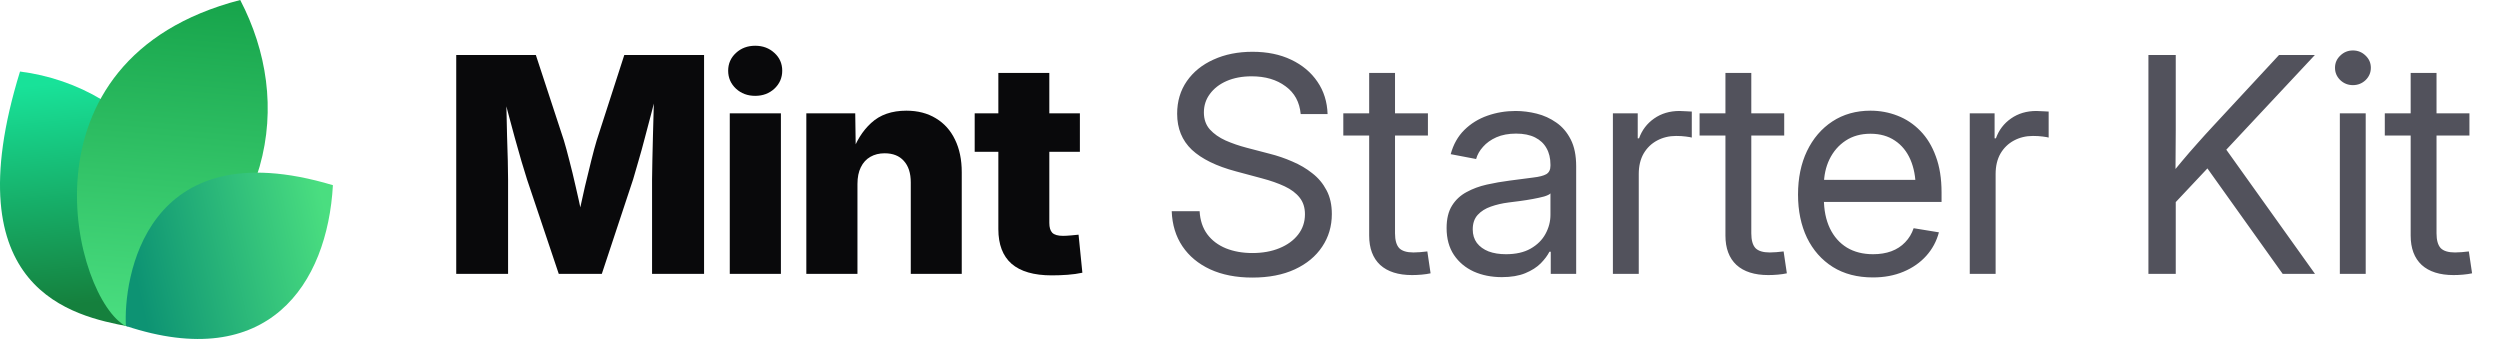
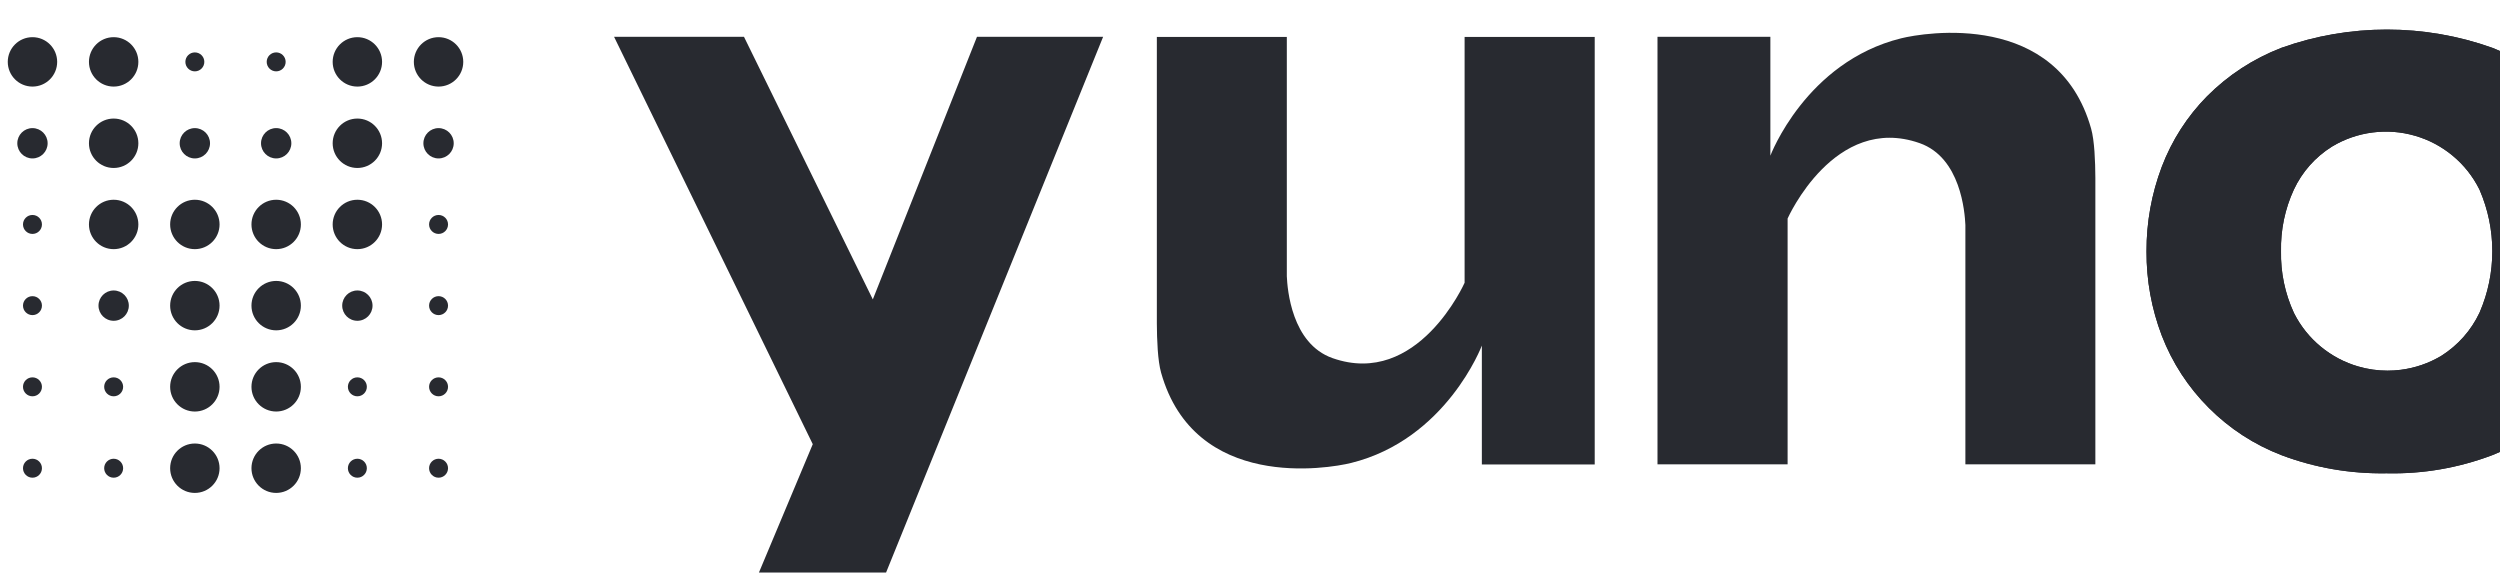
- <svg xmlns="http://www.w3.org/2000/svg" width="177" height="24" viewBox="0 0 177 24" fill="none">
-   <path d="M9.061 23.108C5.268 22.377 -3.391 20.627 1.417 5.064C9.634 6.099 16.973 14.064 9.061 23.108Z" fill="url(#paint0_linear_17557_2020)" />
-   <path d="M8.919 23.094C5.276 21.222 0.784 4.209 17.007 0C20.757 7.193 19.621 16.545 8.919 23.094Z" fill="url(#paint1_linear_17557_2020)" />
-   <path d="M8.914 23.079C8.735 19.882 10.159 9.085 23.57 13.111C23.181 20.123 18.984 26.418 8.914 23.079Z" fill="url(#paint2_linear_17557_2020)" />
-   <path d="M32.301 19.392V3.894H37.938L39.925 9.948C40.036 10.315 40.164 10.787 40.31 11.362C40.462 11.938 40.611 12.552 40.757 13.204C40.91 13.855 41.048 14.483 41.173 15.086C41.305 15.682 41.412 16.192 41.495 16.615H40.695C40.771 16.192 40.871 15.682 40.996 15.086C41.128 14.49 41.267 13.866 41.412 13.214C41.565 12.562 41.714 11.948 41.86 11.373C42.005 10.79 42.133 10.315 42.244 9.948L44.2 3.894H49.848V19.392H46.166V12.704C46.166 12.357 46.173 11.917 46.187 11.383C46.2 10.849 46.214 10.27 46.228 9.646C46.249 9.022 46.266 8.391 46.28 7.753C46.301 7.115 46.311 6.519 46.311 5.964H46.623C46.485 6.561 46.332 7.181 46.166 7.826C45.999 8.471 45.833 9.102 45.666 9.719C45.507 10.336 45.351 10.901 45.198 11.414C45.053 11.928 44.928 12.357 44.824 12.704L42.608 19.392H39.561L37.314 12.704C37.203 12.357 37.072 11.928 36.919 11.414C36.773 10.901 36.614 10.34 36.441 9.729C36.274 9.112 36.104 8.481 35.931 7.836C35.764 7.192 35.608 6.567 35.463 5.964H35.827C35.834 6.512 35.844 7.105 35.858 7.743C35.872 8.374 35.886 9.005 35.9 9.636C35.92 10.26 35.938 10.839 35.952 11.373C35.965 11.907 35.972 12.351 35.972 12.704V19.392H32.301ZM51.668 19.392V8.024H55.288V19.392H51.668ZM53.468 6.786C52.927 6.786 52.473 6.616 52.105 6.276C51.738 5.93 51.554 5.507 51.554 5.007C51.554 4.508 51.738 4.088 52.105 3.749C52.473 3.409 52.927 3.239 53.468 3.239C54.009 3.239 54.463 3.409 54.83 3.749C55.198 4.082 55.382 4.501 55.382 5.007C55.382 5.507 55.198 5.93 54.83 6.276C54.463 6.616 54.009 6.786 53.468 6.786ZM60.708 13.027V19.392H57.088V8.024H60.551L60.593 10.967H60.281C60.593 10.024 61.061 9.268 61.685 8.7C62.309 8.124 63.138 7.836 64.171 7.836C64.975 7.836 65.672 8.017 66.262 8.377C66.851 8.731 67.302 9.234 67.614 9.885C67.933 10.537 68.092 11.307 68.092 12.194V19.392H64.483V12.912C64.483 12.26 64.32 11.754 63.994 11.394C63.675 11.033 63.221 10.853 62.632 10.853C62.25 10.853 61.914 10.936 61.623 11.102C61.332 11.269 61.106 11.515 60.947 11.841C60.787 12.16 60.708 12.555 60.708 13.027ZM76.456 8.024V10.749H69.008V8.024H76.456ZM70.683 5.163H74.292V15.783C74.292 16.102 74.361 16.334 74.5 16.48C74.646 16.625 74.899 16.698 75.259 16.698C75.405 16.698 75.596 16.688 75.831 16.667C76.074 16.646 76.251 16.629 76.362 16.615L76.632 19.309C76.313 19.378 75.963 19.427 75.582 19.455C75.207 19.482 74.836 19.496 74.469 19.496C73.2 19.496 72.25 19.222 71.619 18.674C70.995 18.127 70.683 17.308 70.683 16.22V5.163Z" fill="#09090B" />
-   <path d="M88.667 19.652C87.523 19.652 86.528 19.458 85.682 19.07C84.843 18.681 84.188 18.137 83.716 17.437C83.245 16.736 82.992 15.908 82.957 14.951H84.933C84.968 15.596 85.148 16.14 85.474 16.584C85.8 17.021 86.24 17.354 86.795 17.582C87.35 17.804 87.974 17.915 88.667 17.915C89.388 17.915 90.026 17.801 90.581 17.572C91.143 17.343 91.583 17.024 91.902 16.615C92.228 16.199 92.391 15.717 92.391 15.169C92.391 14.698 92.266 14.306 92.017 13.994C91.767 13.675 91.413 13.408 90.956 13.193C90.498 12.978 89.954 12.787 89.323 12.621L87.502 12.132C86.123 11.765 85.082 11.255 84.382 10.603C83.689 9.944 83.342 9.095 83.342 8.055C83.342 7.174 83.571 6.404 84.028 5.746C84.486 5.087 85.117 4.577 85.921 4.217C86.726 3.849 87.645 3.666 88.678 3.666C89.718 3.666 90.63 3.853 91.413 4.227C92.204 4.602 92.824 5.122 93.275 5.787C93.726 6.446 93.965 7.209 93.993 8.076H92.089C92.013 7.23 91.656 6.574 91.018 6.11C90.387 5.638 89.586 5.403 88.615 5.403C87.95 5.403 87.36 5.513 86.847 5.735C86.341 5.957 85.946 6.262 85.661 6.651C85.377 7.032 85.235 7.469 85.235 7.961C85.235 8.447 85.377 8.849 85.661 9.168C85.946 9.48 86.317 9.74 86.774 9.948C87.232 10.149 87.724 10.319 88.251 10.457L89.884 10.884C90.439 11.023 90.977 11.206 91.496 11.435C92.023 11.657 92.495 11.934 92.911 12.267C93.334 12.593 93.67 12.995 93.92 13.474C94.17 13.945 94.294 14.504 94.294 15.149C94.294 16.015 94.066 16.788 93.608 17.468C93.157 18.148 92.512 18.681 91.673 19.07C90.834 19.458 89.832 19.652 88.667 19.652ZM101.097 8.024V9.594H95.106V8.024H101.097ZM96.937 5.163H98.767V16.521C98.767 17 98.865 17.347 99.059 17.562C99.26 17.77 99.6 17.874 100.078 17.874C100.21 17.874 100.366 17.867 100.546 17.853C100.733 17.832 100.903 17.815 101.056 17.801L101.285 19.351C101.097 19.392 100.886 19.423 100.65 19.444C100.414 19.465 100.189 19.475 99.974 19.475C98.996 19.475 98.244 19.236 97.717 18.758C97.197 18.272 96.937 17.579 96.937 16.677V5.163ZM106.33 19.621C105.595 19.621 104.932 19.489 104.343 19.226C103.754 18.955 103.285 18.564 102.939 18.05C102.592 17.53 102.419 16.896 102.419 16.147C102.419 15.495 102.547 14.965 102.804 14.556C103.06 14.146 103.403 13.828 103.833 13.599C104.263 13.363 104.742 13.186 105.269 13.068C105.796 12.95 106.333 12.857 106.881 12.787C107.574 12.69 108.132 12.617 108.555 12.569C108.978 12.52 109.287 12.441 109.481 12.33C109.675 12.212 109.772 12.014 109.772 11.737V11.654C109.772 11.203 109.679 10.815 109.492 10.489C109.311 10.163 109.041 9.91 108.68 9.729C108.32 9.549 107.872 9.459 107.338 9.459C106.805 9.459 106.34 9.546 105.945 9.719C105.556 9.892 105.241 10.118 104.998 10.395C104.755 10.665 104.593 10.953 104.509 11.258L102.71 10.915C102.897 10.222 103.22 9.65 103.677 9.199C104.135 8.748 104.679 8.412 105.31 8.19C105.941 7.968 106.607 7.857 107.307 7.857C107.8 7.857 108.295 7.92 108.795 8.044C109.301 8.169 109.765 8.381 110.188 8.679C110.611 8.97 110.951 9.369 111.208 9.875C111.464 10.374 111.593 11.005 111.593 11.768V19.392H109.793V17.822H109.7C109.568 18.085 109.363 18.359 109.086 18.643C108.809 18.921 108.444 19.153 107.994 19.34C107.543 19.527 106.988 19.621 106.33 19.621ZM106.621 17.998C107.321 17.998 107.904 17.867 108.368 17.603C108.84 17.333 109.19 16.986 109.419 16.563C109.654 16.133 109.772 15.682 109.772 15.211V13.692C109.703 13.769 109.554 13.841 109.325 13.911C109.096 13.973 108.829 14.032 108.524 14.088C108.226 14.143 107.921 14.192 107.609 14.233C107.304 14.275 107.033 14.309 106.798 14.337C106.354 14.393 105.938 14.49 105.549 14.628C105.168 14.76 104.86 14.954 104.624 15.211C104.388 15.467 104.27 15.811 104.27 16.241C104.27 16.615 104.367 16.934 104.561 17.198C104.762 17.461 105.04 17.662 105.393 17.801C105.747 17.933 106.156 17.998 106.621 17.998ZM114.193 19.392V8.024H115.951V9.792H116.045C116.253 9.209 116.61 8.741 117.116 8.388C117.622 8.034 118.219 7.857 118.905 7.857C119.058 7.857 119.217 7.864 119.384 7.878C119.55 7.885 119.682 7.892 119.779 7.899V9.74C119.716 9.719 119.578 9.695 119.363 9.667C119.155 9.639 118.922 9.625 118.666 9.625C118.174 9.625 117.726 9.733 117.324 9.948C116.922 10.163 116.603 10.471 116.367 10.874C116.138 11.276 116.024 11.758 116.024 12.319V19.392H114.193ZM126.322 8.024V9.594H120.33V8.024H126.322ZM122.161 5.163H123.992V16.521C123.992 17 124.089 17.347 124.283 17.562C124.484 17.77 124.824 17.874 125.302 17.874C125.434 17.874 125.59 17.867 125.77 17.853C125.958 17.832 126.127 17.815 126.28 17.801L126.509 19.351C126.322 19.392 126.11 19.423 125.874 19.444C125.639 19.465 125.413 19.475 125.198 19.475C124.221 19.475 123.468 19.236 122.941 18.758C122.421 18.272 122.161 17.579 122.161 16.677V5.163ZM132.604 19.642C131.502 19.642 130.555 19.396 129.765 18.903C128.974 18.404 128.364 17.714 127.934 16.834C127.511 15.946 127.3 14.927 127.3 13.775C127.3 12.611 127.511 11.584 127.934 10.697C128.364 9.802 128.964 9.102 129.734 8.596C130.51 8.089 131.408 7.836 132.428 7.836C133.1 7.836 133.738 7.954 134.341 8.19C134.952 8.426 135.489 8.783 135.954 9.261C136.425 9.74 136.793 10.343 137.056 11.071C137.327 11.792 137.462 12.645 137.462 13.63V14.296H128.433V12.735H136.463L135.631 13.297C135.631 12.541 135.506 11.876 135.257 11.3C135.007 10.725 134.643 10.277 134.165 9.958C133.686 9.632 133.107 9.469 132.428 9.469C131.748 9.469 131.162 9.632 130.67 9.958C130.177 10.284 129.796 10.725 129.526 11.279C129.262 11.827 129.13 12.441 129.13 13.12V14.046C129.13 14.864 129.273 15.572 129.557 16.168C129.841 16.757 130.243 17.211 130.763 17.53C131.283 17.842 131.901 17.998 132.615 17.998C133.093 17.998 133.523 17.929 133.905 17.79C134.293 17.645 134.619 17.433 134.882 17.156C135.153 16.879 135.354 16.546 135.486 16.157L137.275 16.449C137.108 17.08 136.81 17.634 136.38 18.113C135.95 18.591 135.413 18.966 134.768 19.236C134.123 19.507 133.402 19.642 132.604 19.642ZM139.459 19.392V8.024H141.217V9.792H141.311C141.519 9.209 141.876 8.741 142.382 8.388C142.888 8.034 143.485 7.857 144.171 7.857C144.324 7.857 144.483 7.864 144.649 7.878C144.816 7.885 144.948 7.892 145.045 7.899V9.74C144.982 9.719 144.844 9.695 144.629 9.667C144.421 9.639 144.188 9.625 143.932 9.625C143.439 9.625 142.992 9.733 142.59 9.948C142.188 10.163 141.869 10.471 141.633 10.874C141.404 11.276 141.29 11.758 141.29 12.319V19.392H139.459ZM153.429 14.961V12.715C153.783 12.257 154.136 11.82 154.49 11.404C154.844 10.981 155.204 10.565 155.572 10.156C155.939 9.74 156.314 9.327 156.695 8.918L161.355 3.894H163.893L157.277 10.967H157.184L153.429 14.961ZM152.108 19.392V3.894H154.043V9.241L154.022 12.559L154.043 13.505V19.392H152.108ZM161.615 19.392L155.967 11.477L157.173 9.969L163.903 19.392H161.615ZM165.661 19.392V8.024H167.492V19.392H165.661ZM166.587 6.027C166.24 6.027 165.942 5.909 165.692 5.673C165.443 5.43 165.318 5.139 165.318 4.799C165.318 4.459 165.443 4.172 165.692 3.936C165.942 3.693 166.24 3.572 166.587 3.572C166.934 3.572 167.232 3.693 167.482 3.936C167.731 4.172 167.856 4.459 167.856 4.799C167.856 5.139 167.731 5.43 167.482 5.673C167.232 5.909 166.934 6.027 166.587 6.027ZM174.836 8.024V9.594H168.844V8.024H174.836ZM170.675 5.163H172.506V16.521C172.506 17 172.603 17.347 172.797 17.562C172.998 17.77 173.338 17.874 173.816 17.874C173.948 17.874 174.104 17.867 174.284 17.853C174.472 17.832 174.641 17.815 174.794 17.801L175.023 19.351C174.836 19.392 174.624 19.423 174.388 19.444C174.153 19.465 173.927 19.475 173.712 19.475C172.735 19.475 171.982 19.236 171.455 18.758C170.935 18.272 170.675 17.579 170.675 16.677V5.163Z" fill="#52525C" />
-   <defs>
-     <linearGradient id="paint0_linear_17557_2020" x1="3.776" y1="5.916" x2="5.232" y2="21.559" gradientUnits="userSpaceOnUse">
-       <stop stop-color="#18E299" />
-       <stop offset="1" stop-color="#15803D" />
-     </linearGradient>
-     <linearGradient id="paint1_linear_17557_2020" x1="12.171" y1="-0.718" x2="10.19" y2="22.983" gradientUnits="userSpaceOnUse">
-       <stop stop-color="#16A34A" />
-       <stop offset="1" stop-color="#4ADE80" />
-     </linearGradient>
-     <linearGradient id="paint2_linear_17557_2020" x1="23.133" y1="15.353" x2="9.338" y2="18.52" gradientUnits="userSpaceOnUse">
-       <stop stop-color="#4ADE80" />
-       <stop offset="1" stop-color="#0D9373" />
-     </linearGradient>
-   </defs>
+ <svg xmlns="http://www.w3.org/2000/svg" width="103" height="24" viewBox="858.2 536.5 649.9 150.2" fill="none">
+   <path d="M 866.641 545.547 C 863.094 545.547 860.219 548.422 860.219 551.969 C 860.219 555.516 863.094 558.391 866.641 558.391 C 870.188 558.391 873.062 555.516 873.062 551.969 C 873.062 548.422 870.188 545.547 866.641 545.547 " fill="#282A30" />
+   <path d="M 887.746 545.547 C 884.199 545.547 881.324 548.422 881.324 551.969 C 881.324 555.516 884.199 558.391 887.746 558.391 C 891.293 558.391 894.168 555.516 894.168 551.969 C 894.168 548.422 891.293 545.547 887.746 545.547 " fill="#282A30" />
+   <path d="M 908.852 554.434 C 910.211 554.434 911.316 553.328 911.316 551.969 C 911.316 550.609 910.211 549.508 908.852 549.508 C 907.492 549.508 906.391 550.609 906.391 551.969 C 906.391 553.328 907.492 554.434 908.852 554.434 " fill="#282A30" />
+   <path d="M 866.641 569.188 C 864.465 569.188 862.699 570.949 862.699 573.129 C 862.699 575.305 864.465 577.07 866.641 577.07 C 868.816 577.07 870.582 575.305 870.582 573.129 C 870.582 570.949 868.816 569.188 866.641 569.188 " fill="#282A30" />
+   <path d="M 887.746 566.703 C 884.199 566.703 881.324 569.578 881.324 573.129 C 881.324 576.676 884.199 579.551 887.746 579.551 C 891.293 579.551 894.168 576.676 894.168 573.129 C 894.168 569.578 891.293 566.703 887.746 566.703 " fill="#282A30" />
+   <path d="M 908.852 577.07 C 911.031 577.07 912.797 575.305 912.797 573.129 C 912.797 570.949 911.031 569.188 908.852 569.188 C 906.676 569.188 904.91 570.949 904.91 573.129 C 904.91 575.305 906.676 577.07 908.852 577.07 " fill="#282A30" />
+   <path d="M 866.641 591.766 C 865.281 591.766 864.176 592.871 864.176 594.23 C 864.176 595.59 865.281 596.695 866.641 596.695 C 868 596.695 869.105 595.59 869.105 594.23 C 869.105 592.871 868 591.766 866.641 591.766 " fill="#282A30" />
+   <path d="M 887.746 587.809 C 884.199 587.809 881.324 590.684 881.324 594.23 C 881.324 597.777 884.199 600.652 887.746 600.652 C 891.293 600.652 894.168 597.777 894.168 594.23 C 894.168 590.684 891.293 587.809 887.746 587.809 " fill="#282A30" />
+   <path d="M 908.852 587.809 C 905.305 587.809 902.43 590.684 902.43 594.23 C 902.43 597.777 905.305 600.652 908.852 600.652 C 912.398 600.652 915.277 597.777 915.277 594.23 C 915.277 590.684 912.398 587.809 908.852 587.809 " fill="#282A30" />
+   <path d="M 929.996 554.434 C 931.355 554.434 932.457 553.328 932.457 551.969 C 932.457 550.609 931.355 549.504 929.996 549.504 C 928.637 549.504 927.531 550.609 927.531 551.969 C 927.531 553.328 928.637 554.434 929.996 554.434 " fill="#282A30" />
+   <path d="M 951.102 545.547 C 947.555 545.547 944.68 548.422 944.68 551.969 C 944.68 555.516 947.555 558.391 951.102 558.391 C 954.648 558.391 957.523 555.516 957.523 551.969 C 957.523 548.422 954.648 545.547 951.102 545.547 " fill="#282A30" />
+   <path d="M 972.207 545.547 C 968.66 545.547 965.785 548.422 965.785 551.969 C 965.785 555.516 968.66 558.391 972.207 558.391 C 975.754 558.391 978.629 555.516 978.629 551.969 C 978.629 548.422 975.754 545.547 972.207 545.547 " fill="#282A30" />
+   <path d="M 929.996 577.07 C 932.172 577.07 933.938 575.305 933.938 573.129 C 933.938 570.949 932.172 569.184 929.996 569.184 C 927.816 569.184 926.055 570.949 926.055 573.129 C 926.055 575.305 927.816 577.07 929.996 577.07 " fill="#282A30" />
+   <path d="M 951.102 566.703 C 947.555 566.703 944.68 569.582 944.68 573.129 C 944.68 576.676 947.555 579.551 951.102 579.551 C 954.648 579.551 957.523 576.676 957.523 573.129 C 957.523 569.582 954.648 566.703 951.102 566.703 " fill="#282A30" />
+   <path d="M 972.207 569.188 C 970.031 569.188 968.266 570.949 968.266 573.129 C 968.266 575.305 970.031 577.07 972.207 577.07 C 974.383 577.07 976.148 575.305 976.148 573.129 C 976.148 570.949 974.383 569.188 972.207 569.188 " fill="#282A30" />
+   <path d="M 951.102 587.809 C 947.555 587.809 944.68 590.684 944.68 594.23 C 944.68 597.777 947.555 600.652 951.102 600.652 C 954.648 600.652 957.523 597.777 957.523 594.23 C 957.523 590.684 954.648 587.809 951.102 587.809 " fill="#282A30" />
+   <path d="M 972.207 591.766 C 970.848 591.766 969.742 592.871 969.742 594.23 C 969.742 595.59 970.848 596.695 972.207 596.695 C 973.566 596.695 974.672 595.59 974.672 594.23 C 974.672 592.871 973.566 591.766 972.207 591.766 " fill="#282A30" />
+   <path d="M 929.996 587.809 C 926.449 587.809 923.57 590.684 923.57 594.23 C 923.57 597.777 926.449 600.652 929.996 600.652 C 933.543 600.652 936.418 597.777 936.418 594.23 C 936.418 590.684 933.543 587.809 929.996 587.809 " fill="#282A30" />
+   <path d="M 866.641 612.875 C 865.281 612.875 864.176 613.977 864.176 615.336 C 864.176 616.695 865.281 617.801 866.641 617.801 C 868 617.801 869.105 616.695 869.105 615.336 C 869.105 613.977 868 612.875 866.641 612.875 " fill="#282A30" />
+   <path d="M 887.746 611.395 C 885.57 611.395 883.805 613.16 883.805 615.336 C 883.805 617.516 885.57 619.277 887.746 619.277 C 889.926 619.277 891.688 617.516 891.688 615.336 C 891.688 613.16 889.926 611.395 887.746 611.395 " fill="#282A30" />
+   <path d="M 908.852 608.914 C 905.305 608.914 902.43 611.789 902.43 615.336 C 902.43 618.883 905.305 621.758 908.852 621.758 C 912.398 621.758 915.277 618.883 915.277 615.336 C 915.277 611.789 912.398 608.914 908.852 608.914 " fill="#282A30" />
+   <path d="M 866.641 633.98 C 865.281 633.98 864.176 635.082 864.176 636.441 C 864.176 637.805 865.281 638.906 866.641 638.906 C 868 638.906 869.105 637.805 869.105 636.441 C 869.105 635.082 868 633.98 866.641 633.98 " fill="#282A30" />
+   <path d="M 887.746 633.98 C 886.387 633.98 885.281 635.082 885.281 636.441 C 885.281 637.805 886.387 638.906 887.746 638.906 C 889.105 638.906 890.211 637.805 890.211 636.441 C 890.211 635.082 889.105 633.98 887.746 633.98 " fill="#282A30" />
+   <path d="M 908.852 630.02 C 905.305 630.02 902.43 632.895 902.43 636.441 C 902.43 639.988 905.305 642.867 908.852 642.867 C 912.398 642.867 915.277 639.988 915.277 636.441 C 915.277 632.895 912.398 630.02 908.852 630.02 " fill="#282A30" />
+   <path d="M 866.641 655.137 C 865.281 655.137 864.176 656.242 864.176 657.602 C 864.176 658.961 865.281 660.066 866.641 660.066 C 868 660.066 869.105 658.961 869.105 657.602 C 869.105 656.242 868 655.137 866.641 655.137 " fill="#282A30" />
+   <path d="M 887.746 655.137 C 886.387 655.137 885.281 656.242 885.281 657.602 C 885.281 658.961 886.387 660.066 887.746 660.066 C 889.105 660.066 890.211 658.961 890.211 657.602 C 890.211 656.242 889.105 655.137 887.746 655.137 " fill="#282A30" />
+   <path d="M 908.852 651.18 C 905.305 651.18 902.43 654.055 902.43 657.602 C 902.43 661.148 905.305 664.023 908.852 664.023 C 912.398 664.023 915.277 661.148 915.277 657.602 C 915.277 654.055 912.398 651.18 908.852 651.18 " fill="#282A30" />
+   <path d="M 929.996 608.914 C 926.449 608.914 923.57 611.789 923.57 615.336 C 923.57 618.883 926.449 621.758 929.996 621.758 C 933.543 621.758 936.418 618.883 936.418 615.336 C 936.418 611.789 933.543 608.914 929.996 608.914 " fill="#282A30" />
+   <path d="M 951.102 611.395 C 948.926 611.395 947.16 613.16 947.16 615.336 C 947.16 617.516 948.926 619.277 951.102 619.277 C 953.277 619.277 955.043 617.516 955.043 615.336 C 955.043 613.16 953.277 611.395 951.102 611.395 " fill="#282A30" />
+   <path d="M 972.207 612.871 C 970.848 612.871 969.742 613.977 969.742 615.336 C 969.742 616.695 970.848 617.801 972.207 617.801 C 973.566 617.801 974.672 616.695 974.672 615.336 C 974.672 613.977 973.566 612.871 972.207 612.871 " fill="#282A30" />
+   <path d="M 929.996 630.02 C 926.449 630.02 923.57 632.895 923.57 636.441 C 923.57 639.988 926.449 642.863 929.996 642.863 C 933.543 642.863 936.418 639.988 936.418 636.441 C 936.418 632.895 933.543 630.02 929.996 630.02 " fill="#282A30" />
+   <path d="M 951.102 633.98 C 949.742 633.98 948.637 635.082 948.637 636.441 C 948.637 637.805 949.742 638.906 951.102 638.906 C 952.461 638.906 953.566 637.805 953.566 636.441 C 953.566 635.082 952.461 633.98 951.102 633.98 " fill="#282A30" />
+   <path d="M 972.207 633.98 C 970.848 633.98 969.742 635.082 969.742 636.441 C 969.742 637.805 970.848 638.906 972.207 638.906 C 973.566 638.906 974.672 637.805 974.672 636.441 C 974.672 635.082 973.566 633.98 972.207 633.98 " fill="#282A30" />
+   <path d="M 929.996 651.18 C 926.449 651.18 923.57 654.055 923.57 657.602 C 923.57 661.148 926.449 664.023 929.996 664.023 C 933.543 664.023 936.418 661.148 936.418 657.602 C 936.418 654.055 933.543 651.18 929.996 651.18 " fill="#282A30" />
+   <path d="M 951.102 655.137 C 949.742 655.137 948.637 656.242 948.637 657.602 C 948.637 658.961 949.742 660.066 951.102 660.066 C 952.461 660.066 953.566 658.961 953.566 657.602 C 953.566 656.242 952.461 655.137 951.102 655.137 " fill="#282A30" />
+   <path d="M 972.207 655.137 C 970.848 655.137 969.742 656.242 969.742 657.602 C 969.742 658.961 970.848 660.066 972.207 660.066 C 973.566 660.066 974.672 658.961 974.672 657.602 C 974.672 656.242 973.566 655.137 972.207 655.137 " fill="#282A30" />
+   <path d="M 1085.098 613.715 L 1051.605 545.449 L 1017.832 545.449 L 1069.488 651.352 L 1055.496 684.711 L 1088.547 684.711 L 1144.969 545.449 L 1112.176 545.449 Z M 1085.098 613.715 " fill="#282A30" />
+   <path d="M 1238.938 609.387 C 1238.938 609.387 1226.789 636.781 1204.609 628.984 C 1193.926 625.23 1192.871 610.996 1192.723 607.711 L 1192.723 545.48 L 1158.934 545.48 L 1158.934 619.953 C 1158.957 624.219 1159.156 629.648 1160.043 632.781 C 1168.75 663.602 1203.465 657.715 1209.414 656.238 C 1234.223 650.098 1243.422 625.723 1243.422 625.723 L 1243.422 656.629 L 1272.762 656.629 L 1272.762 545.48 L 1238.938 545.48 Z M 1238.938 609.387 " fill="#282A30" />
+   <path d="M 1502.836 617.031 L 1502.754 617.215 C 1500.59 621.785 1497.18 625.633 1492.902 628.344 L 1492.766 628.43 C 1489.539 630.34 1486.02 631.547 1482.301 632.02 C 1481.148 632.164 1479.996 632.238 1478.848 632.238 C 1476.293 632.238 1473.758 631.875 1471.273 631.156 C 1467.672 630.113 1464.383 628.371 1461.496 625.984 C 1458.609 623.594 1456.285 620.691 1454.59 617.352 L 1454.5 617.164 C 1452.203 612.188 1451.055 606.664 1451.176 601.188 C 1451.051 595.703 1452.199 590.176 1454.5 585.199 C 1456.66 580.57 1460.078 576.707 1464.402 574.004 L 1464.492 573.949 C 1467.715 572.023 1471.238 570.805 1474.965 570.324 C 1478.691 569.848 1482.41 570.133 1486.012 571.18 C 1489.617 572.223 1492.91 573.969 1495.801 576.367 C 1498.688 578.766 1501.008 581.68 1502.695 585.031 L 1502.836 585.336 C 1505 590.371 1506.098 595.703 1506.098 601.184 C 1506.098 606.664 1505 611.996 1502.836 617.031 M 1525.324 560.902 C 1519.844 555.395 1513.367 551.148 1506.098 548.309 C 1488.418 541.988 1468.957 541.992 1451.281 548.312 C 1443.969 551.137 1437.461 555.379 1431.93 560.926 C 1426.77 566.172 1422.805 572.344 1420.176 579.242 C 1417.516 586.289 1416.18 593.695 1416.203 601.238 C 1416.172 608.773 1417.508 616.121 1420.176 623.125 C 1422.914 630.223 1427.043 636.566 1432.445 641.957 C 1437.848 647.355 1444.207 651.48 1451.34 654.227 C 1460.035 657.496 1469.195 659.074 1478.523 658.922 L 1478.625 658.918 L 1478.727 658.922 C 1488.105 659.125 1497.312 657.52 1506.082 654.211 C 1513.332 651.375 1519.824 647.082 1525.312 641.477 C 1530.48 636.188 1534.449 630.004 1537.105 623.105 C 1539.766 616.121 1541.102 608.773 1541.07 601.281 C 1541.098 593.699 1539.762 586.297 1537.098 579.242 C 1534.469 572.34 1530.508 566.172 1525.324 560.902 " fill="#282A30" />
+   <path d="M 1352.43 545.84 C 1327.621 551.98 1318.426 576.355 1318.426 576.355 L 1318.426 545.449 L 1289.082 545.449 L 1289.082 656.598 L 1322.906 656.598 L 1322.906 592.691 C 1322.906 592.691 1335.055 565.297 1357.234 573.094 C 1367.918 576.848 1368.973 591.086 1369.121 594.367 L 1369.121 656.598 L 1402.91 656.598 L 1402.91 582.125 C 1402.887 577.859 1402.688 572.43 1401.801 569.297 C 1393.094 538.477 1358.379 544.367 1352.43 545.84 " fill="#282A30" />
+   <path d="M 1502.836 617.031 L 1502.754 617.215 C 1500.59 621.785 1497.18 625.633 1492.902 628.344 L 1492.766 628.43 C 1489.539 630.34 1486.02 631.547 1482.301 632.02 C 1481.148 632.164 1479.996 632.238 1478.848 632.238 C 1476.293 632.238 1473.758 631.875 1471.273 631.156 C 1467.672 630.113 1464.383 628.371 1461.496 625.984 C 1458.609 623.594 1456.285 620.691 1454.59 617.352 L 1454.5 617.164 C 1452.203 612.188 1451.055 606.664 1451.176 601.188 C 1451.051 595.703 1452.199 590.176 1454.5 585.199 C 1456.66 580.57 1460.078 576.707 1464.402 574.004 L 1464.492 573.949 C 1467.715 572.023 1471.238 570.805 1474.965 570.324 C 1478.691 569.848 1482.41 570.133 1486.012 571.18 C 1489.617 572.223 1492.91 573.969 1495.801 576.367 C 1498.688 578.766 1501.008 581.68 1502.695 585.031 L 1502.836 585.336 C 1505 590.371 1506.098 595.703 1506.098 601.184 C 1506.098 606.664 1505 611.996 1502.836 617.031 M 1525.324 560.902 C 1519.844 555.395 1513.367 551.148 1506.098 548.309 C 1488.418 541.988 1468.957 541.992 1451.281 548.312 C 1443.969 551.137 1437.461 555.379 1431.93 560.926 C 1426.77 566.172 1422.805 572.344 1420.176 579.242 C 1417.516 586.289 1416.18 593.695 1416.203 601.238 C 1416.172 608.773 1417.508 616.121 1420.176 623.125 C 1422.914 630.223 1427.043 636.566 1432.445 641.957 C 1437.848 647.355 1444.207 651.48 1451.34 654.227 C 1460.035 657.496 1469.195 659.074 1478.523 658.922 L 1478.625 658.918 L 1478.727 658.922 C 1488.105 659.125 1497.312 657.52 1506.082 654.211 C 1513.332 651.375 1519.824 647.082 1525.312 641.477 C 1530.48 636.188 1534.449 630.004 1537.105 623.105 C 1539.766 616.121 1541.102 608.773 1541.07 601.281 C 1541.098 593.699 1539.762 586.297 1537.098 579.242 C 1534.469 572.34 1530.508 566.172 1525.324 560.902 " fill="#282A30" />
</svg>
